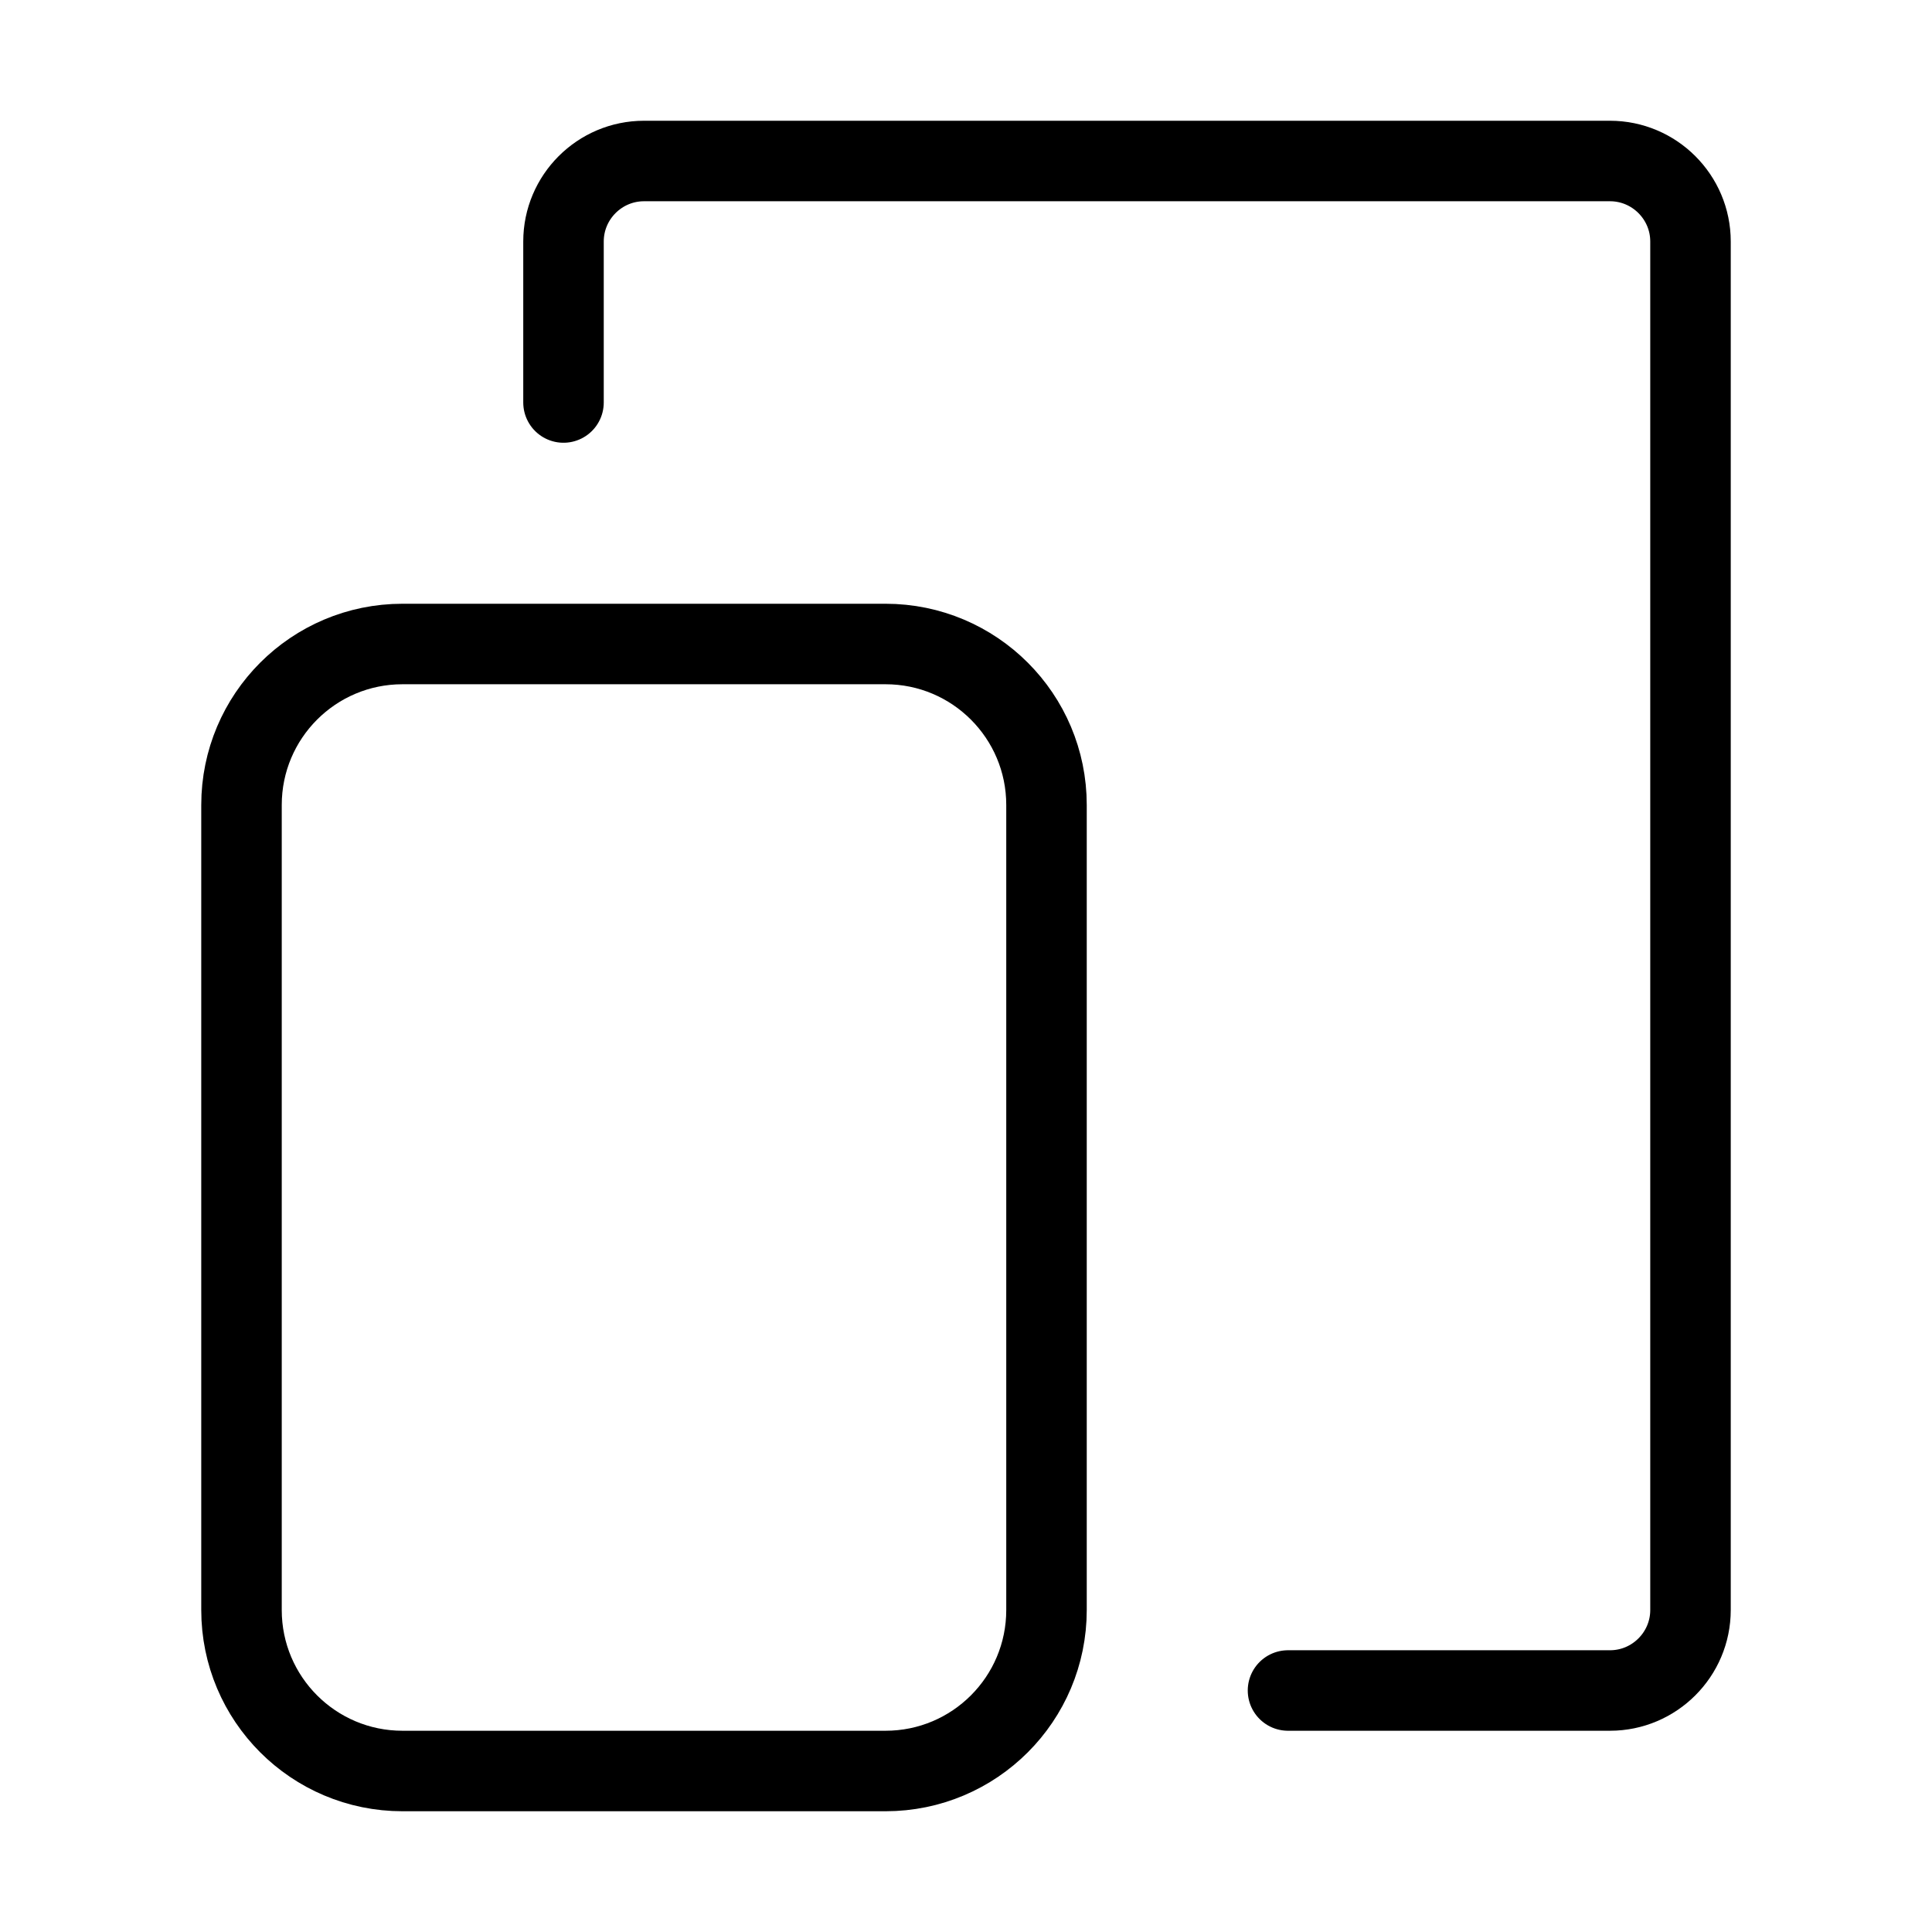
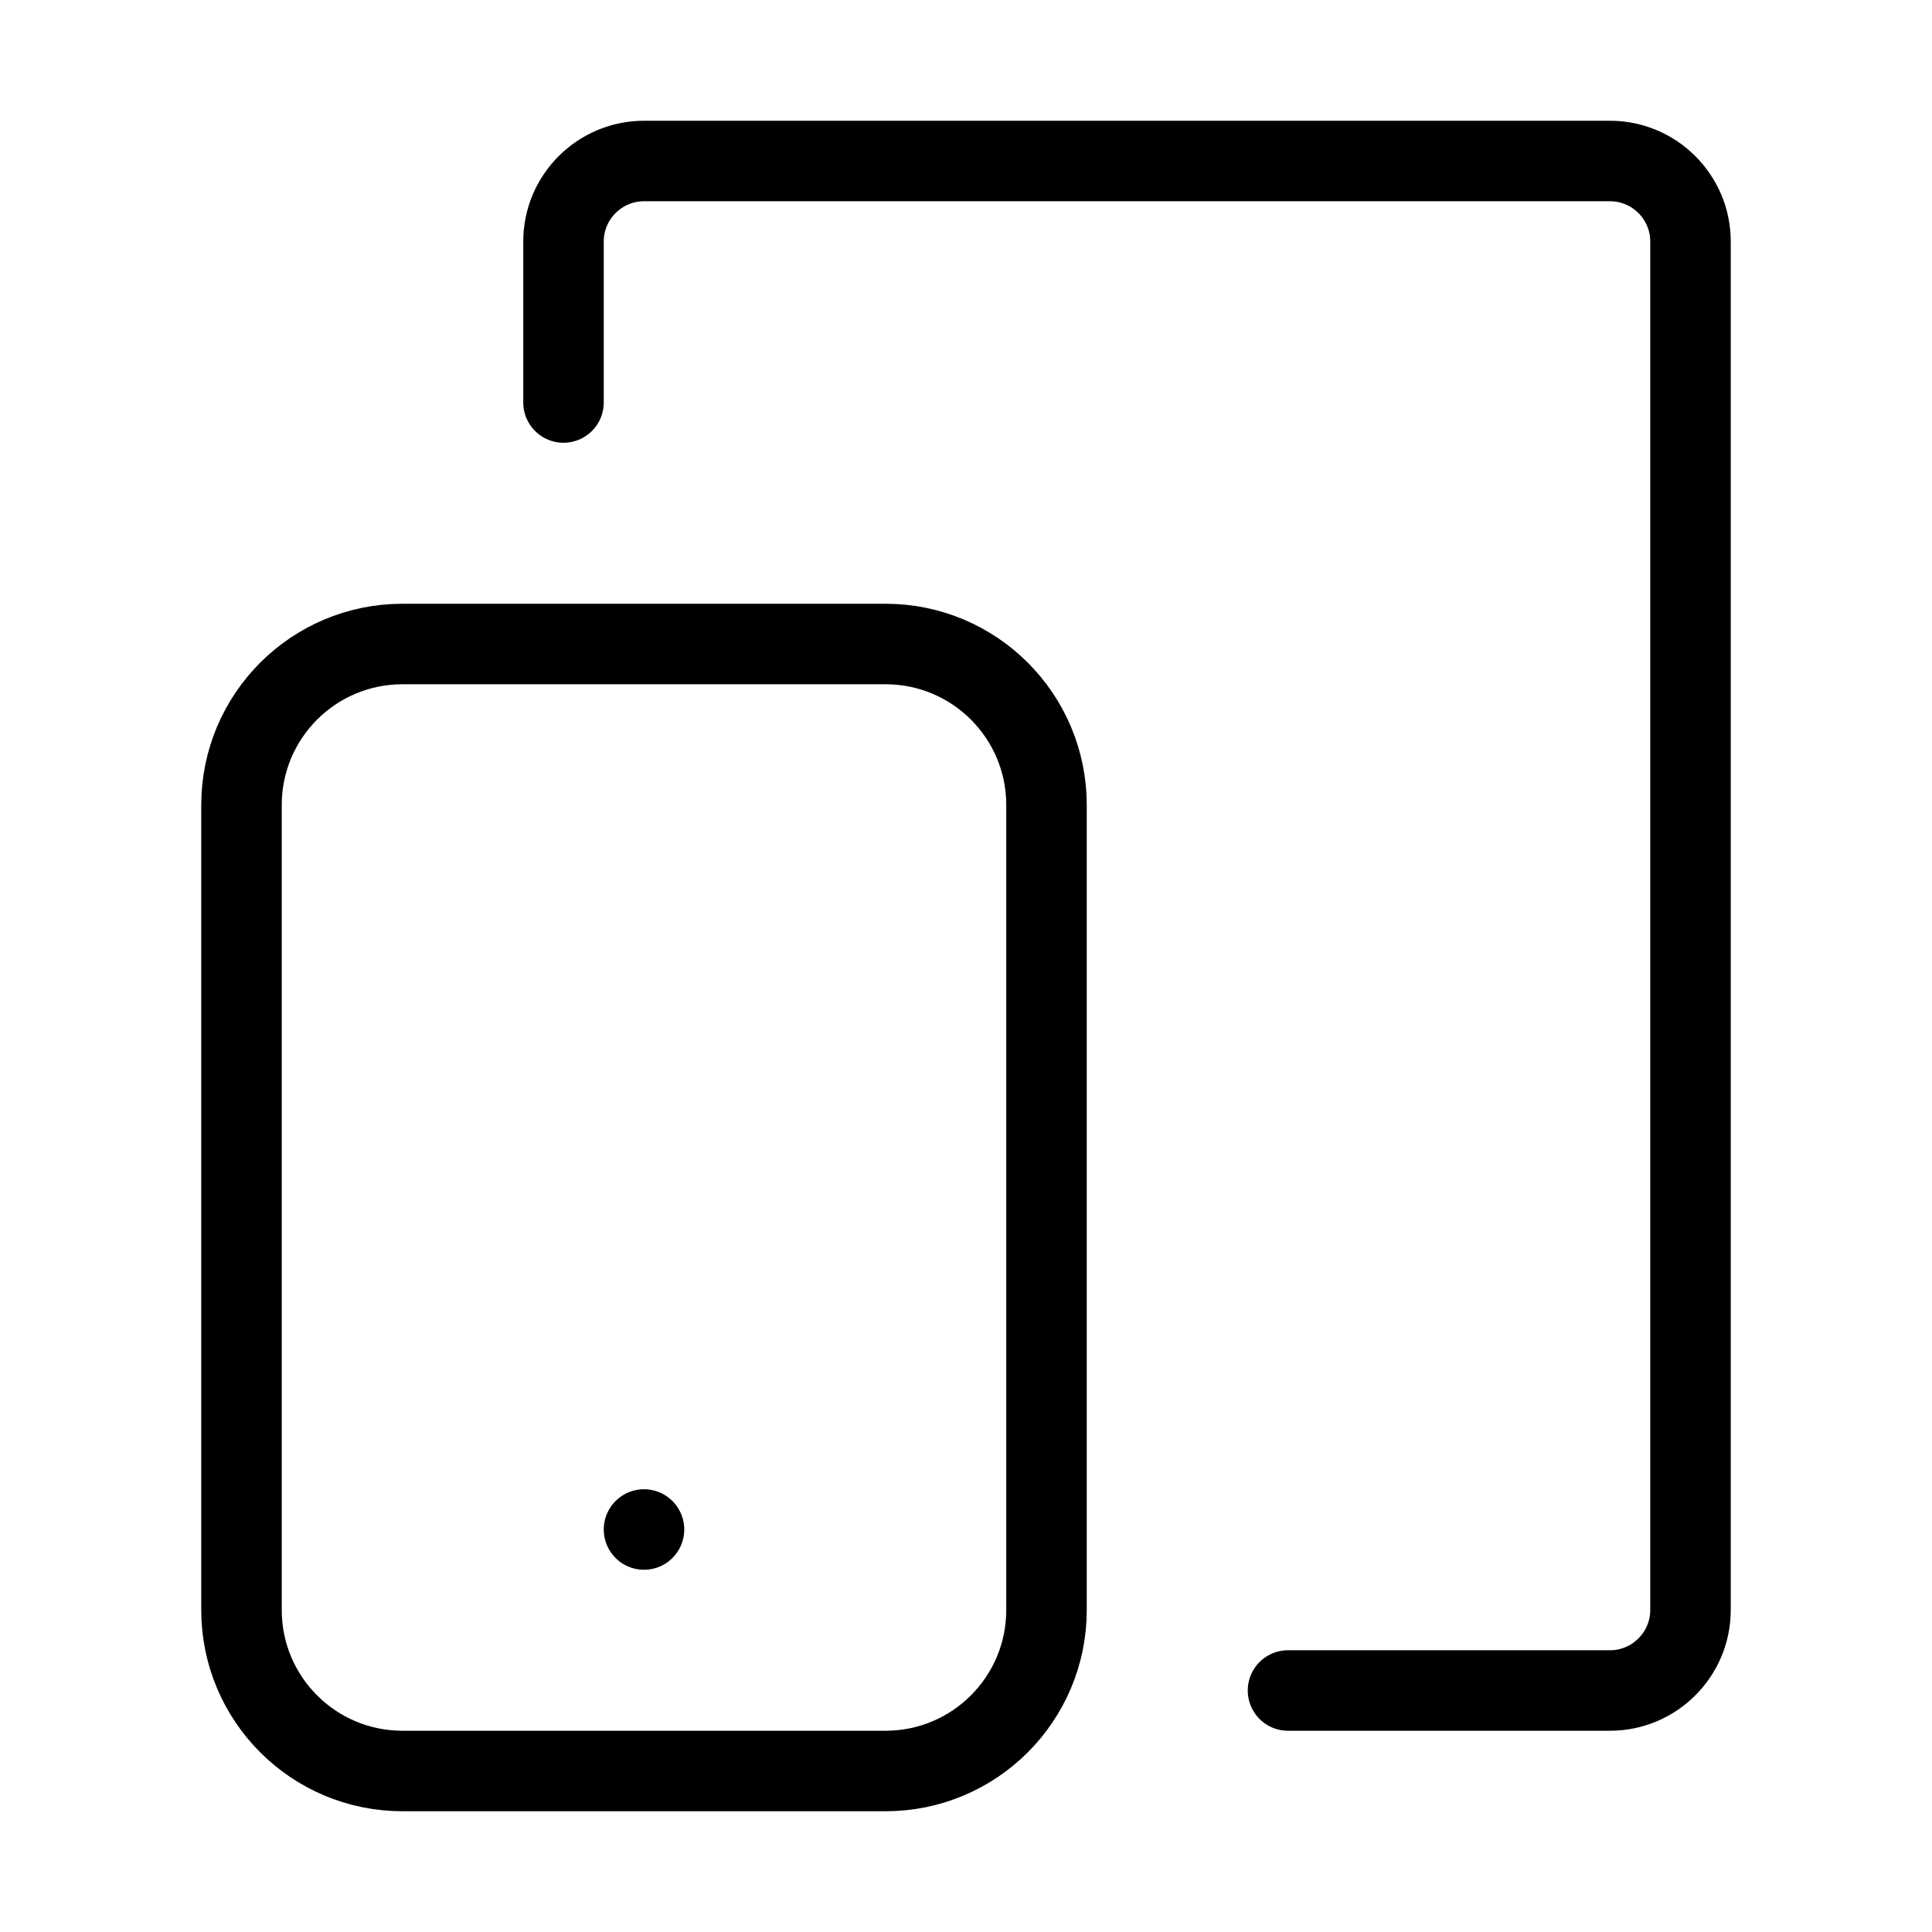
<svg xmlns="http://www.w3.org/2000/svg" viewBox="0 0 24 24">
  <path d="M5 8L11 8C12.105 8 13 8.895 13 10L13 20C13 21.105 12.105 22 11 22L5 22C3.895 22 3 21.105 3 20L3 10C3 8.895 3.895 8 5 8Z" fill="none" stroke="currentColor" stroke-linecap="round" stroke-linejoin="round" />
  <path d="M7 5L7 3C7 2.449 7.449 2 8 2L20 2C20.551 2 21 2.449 21 3L21 20C21 20.551 20.551 21 20 21L16 21" fill="none" stroke="currentColor" stroke-linecap="round" stroke-linejoin="round" />
+   <path d="M8 19L8 19" fill="none" stroke="currentColor" stroke-linecap="round" stroke-linejoin="round" />
</svg>
